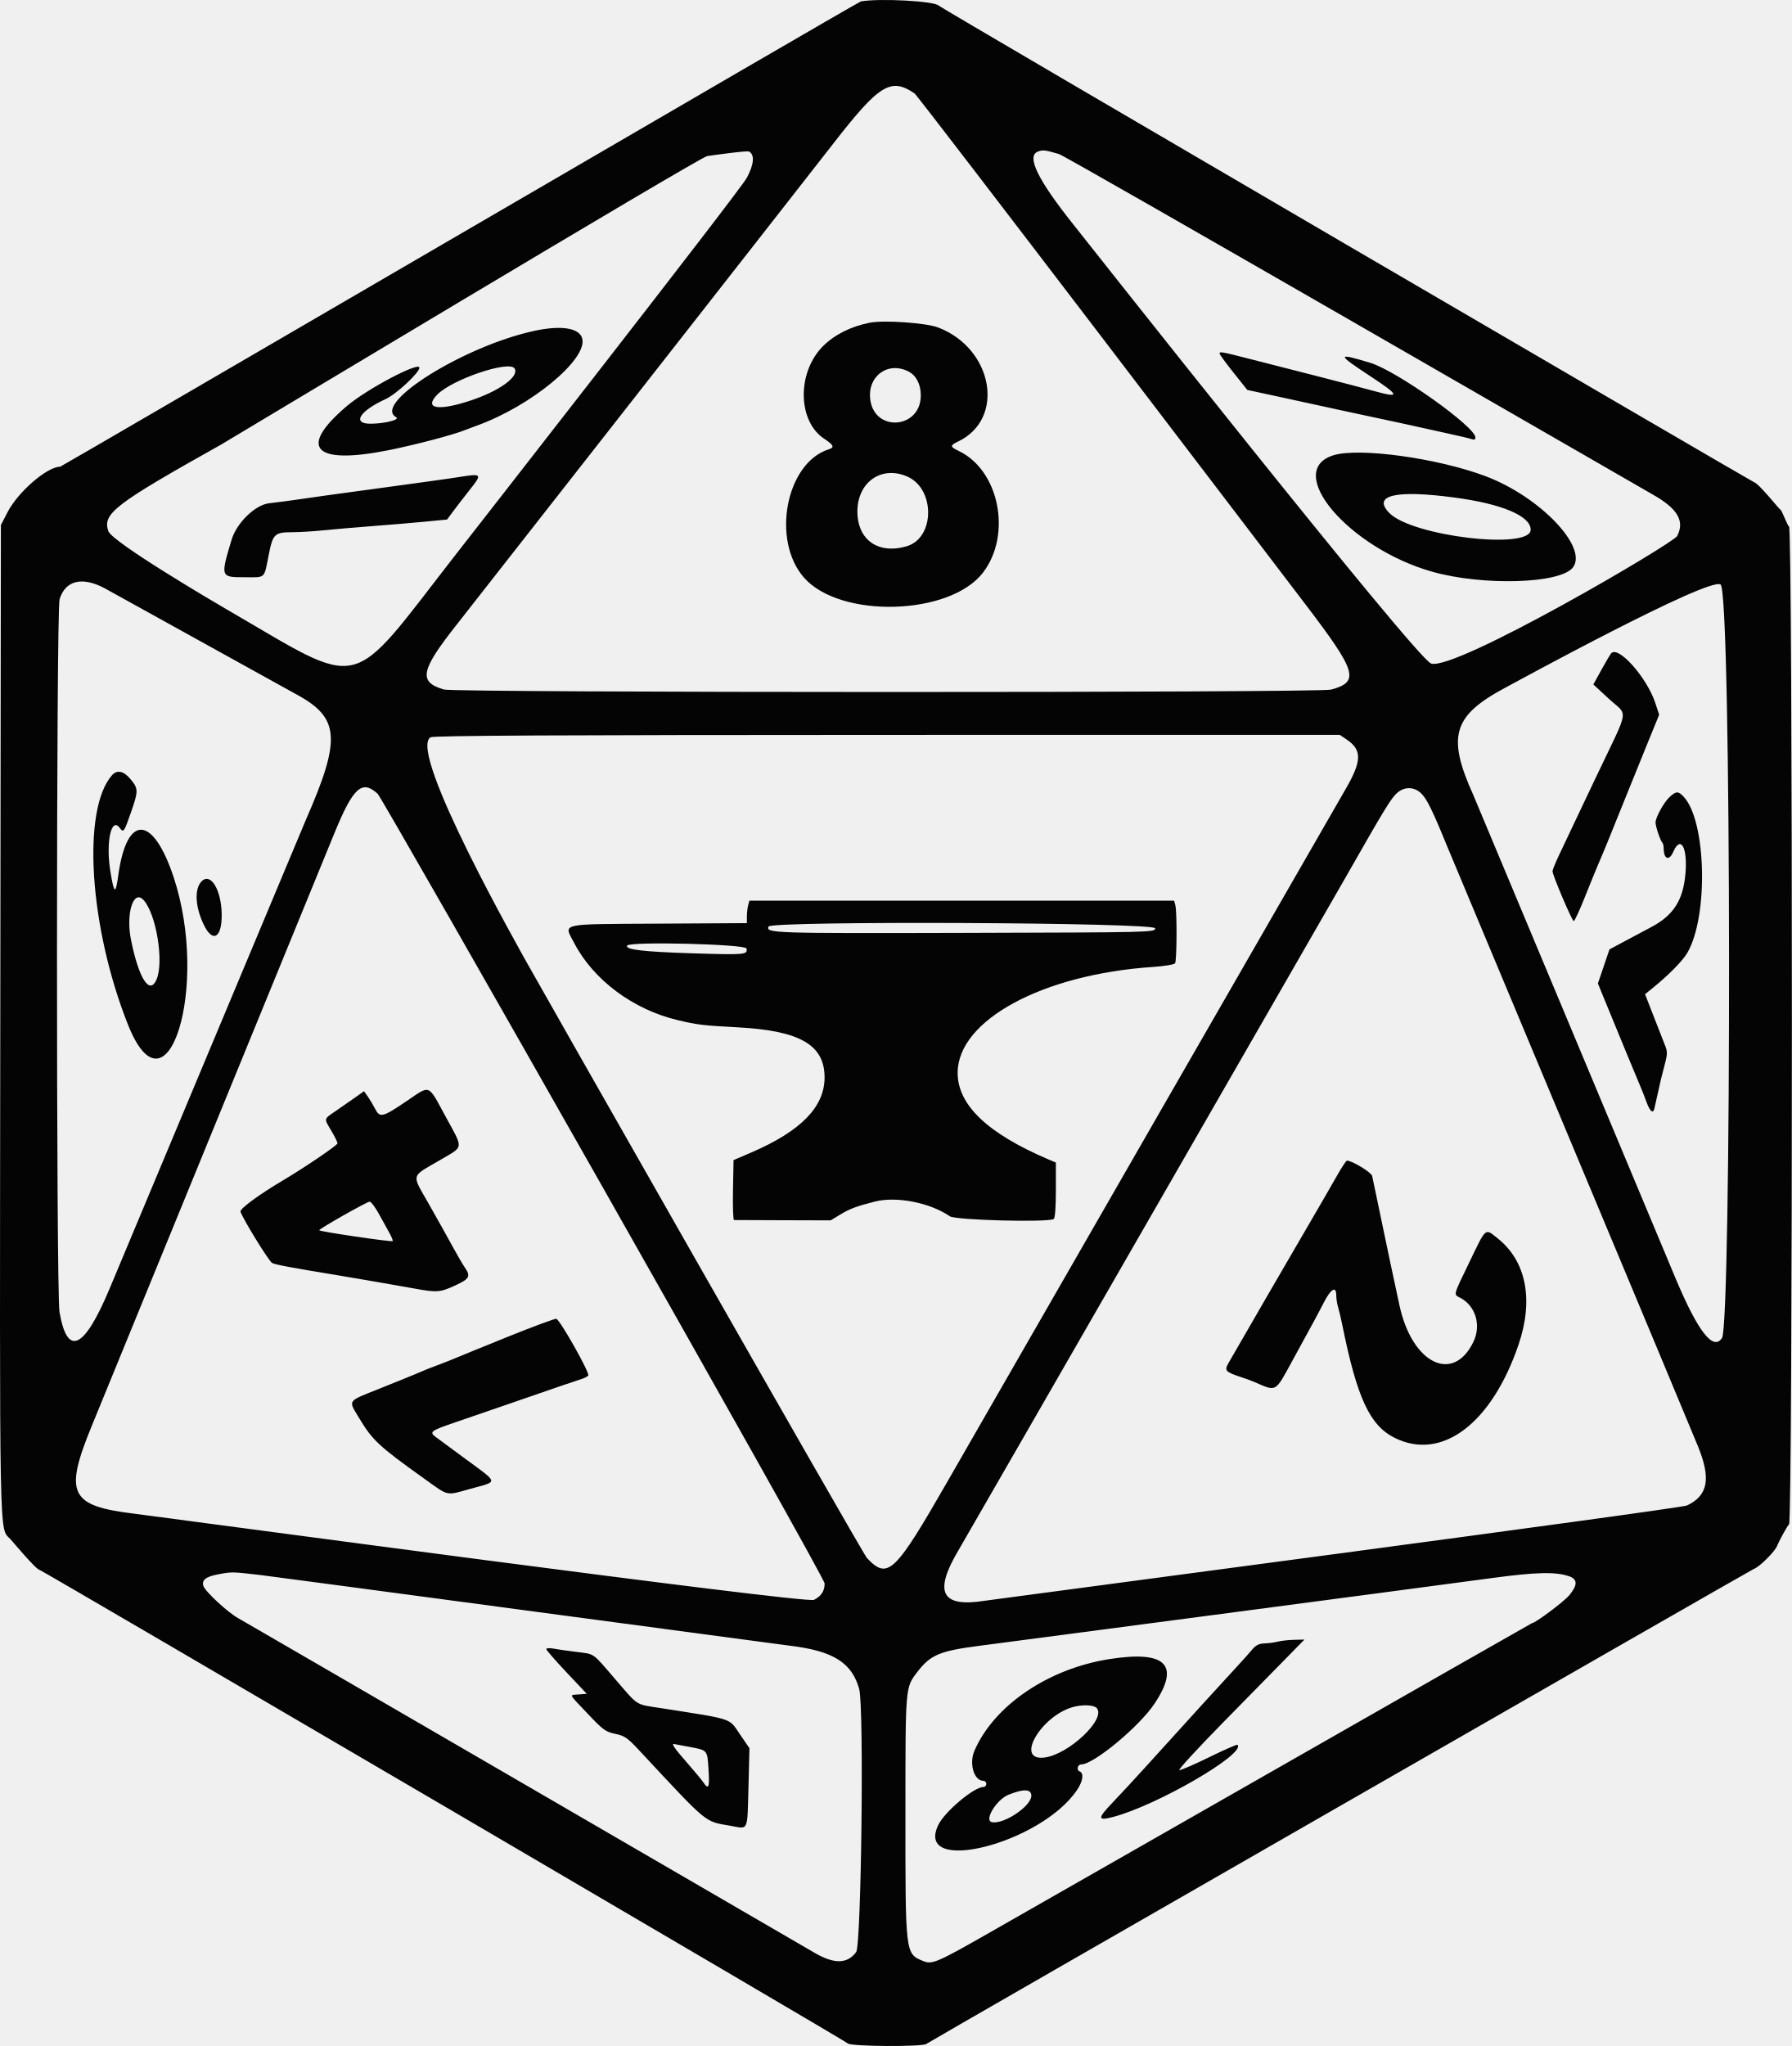
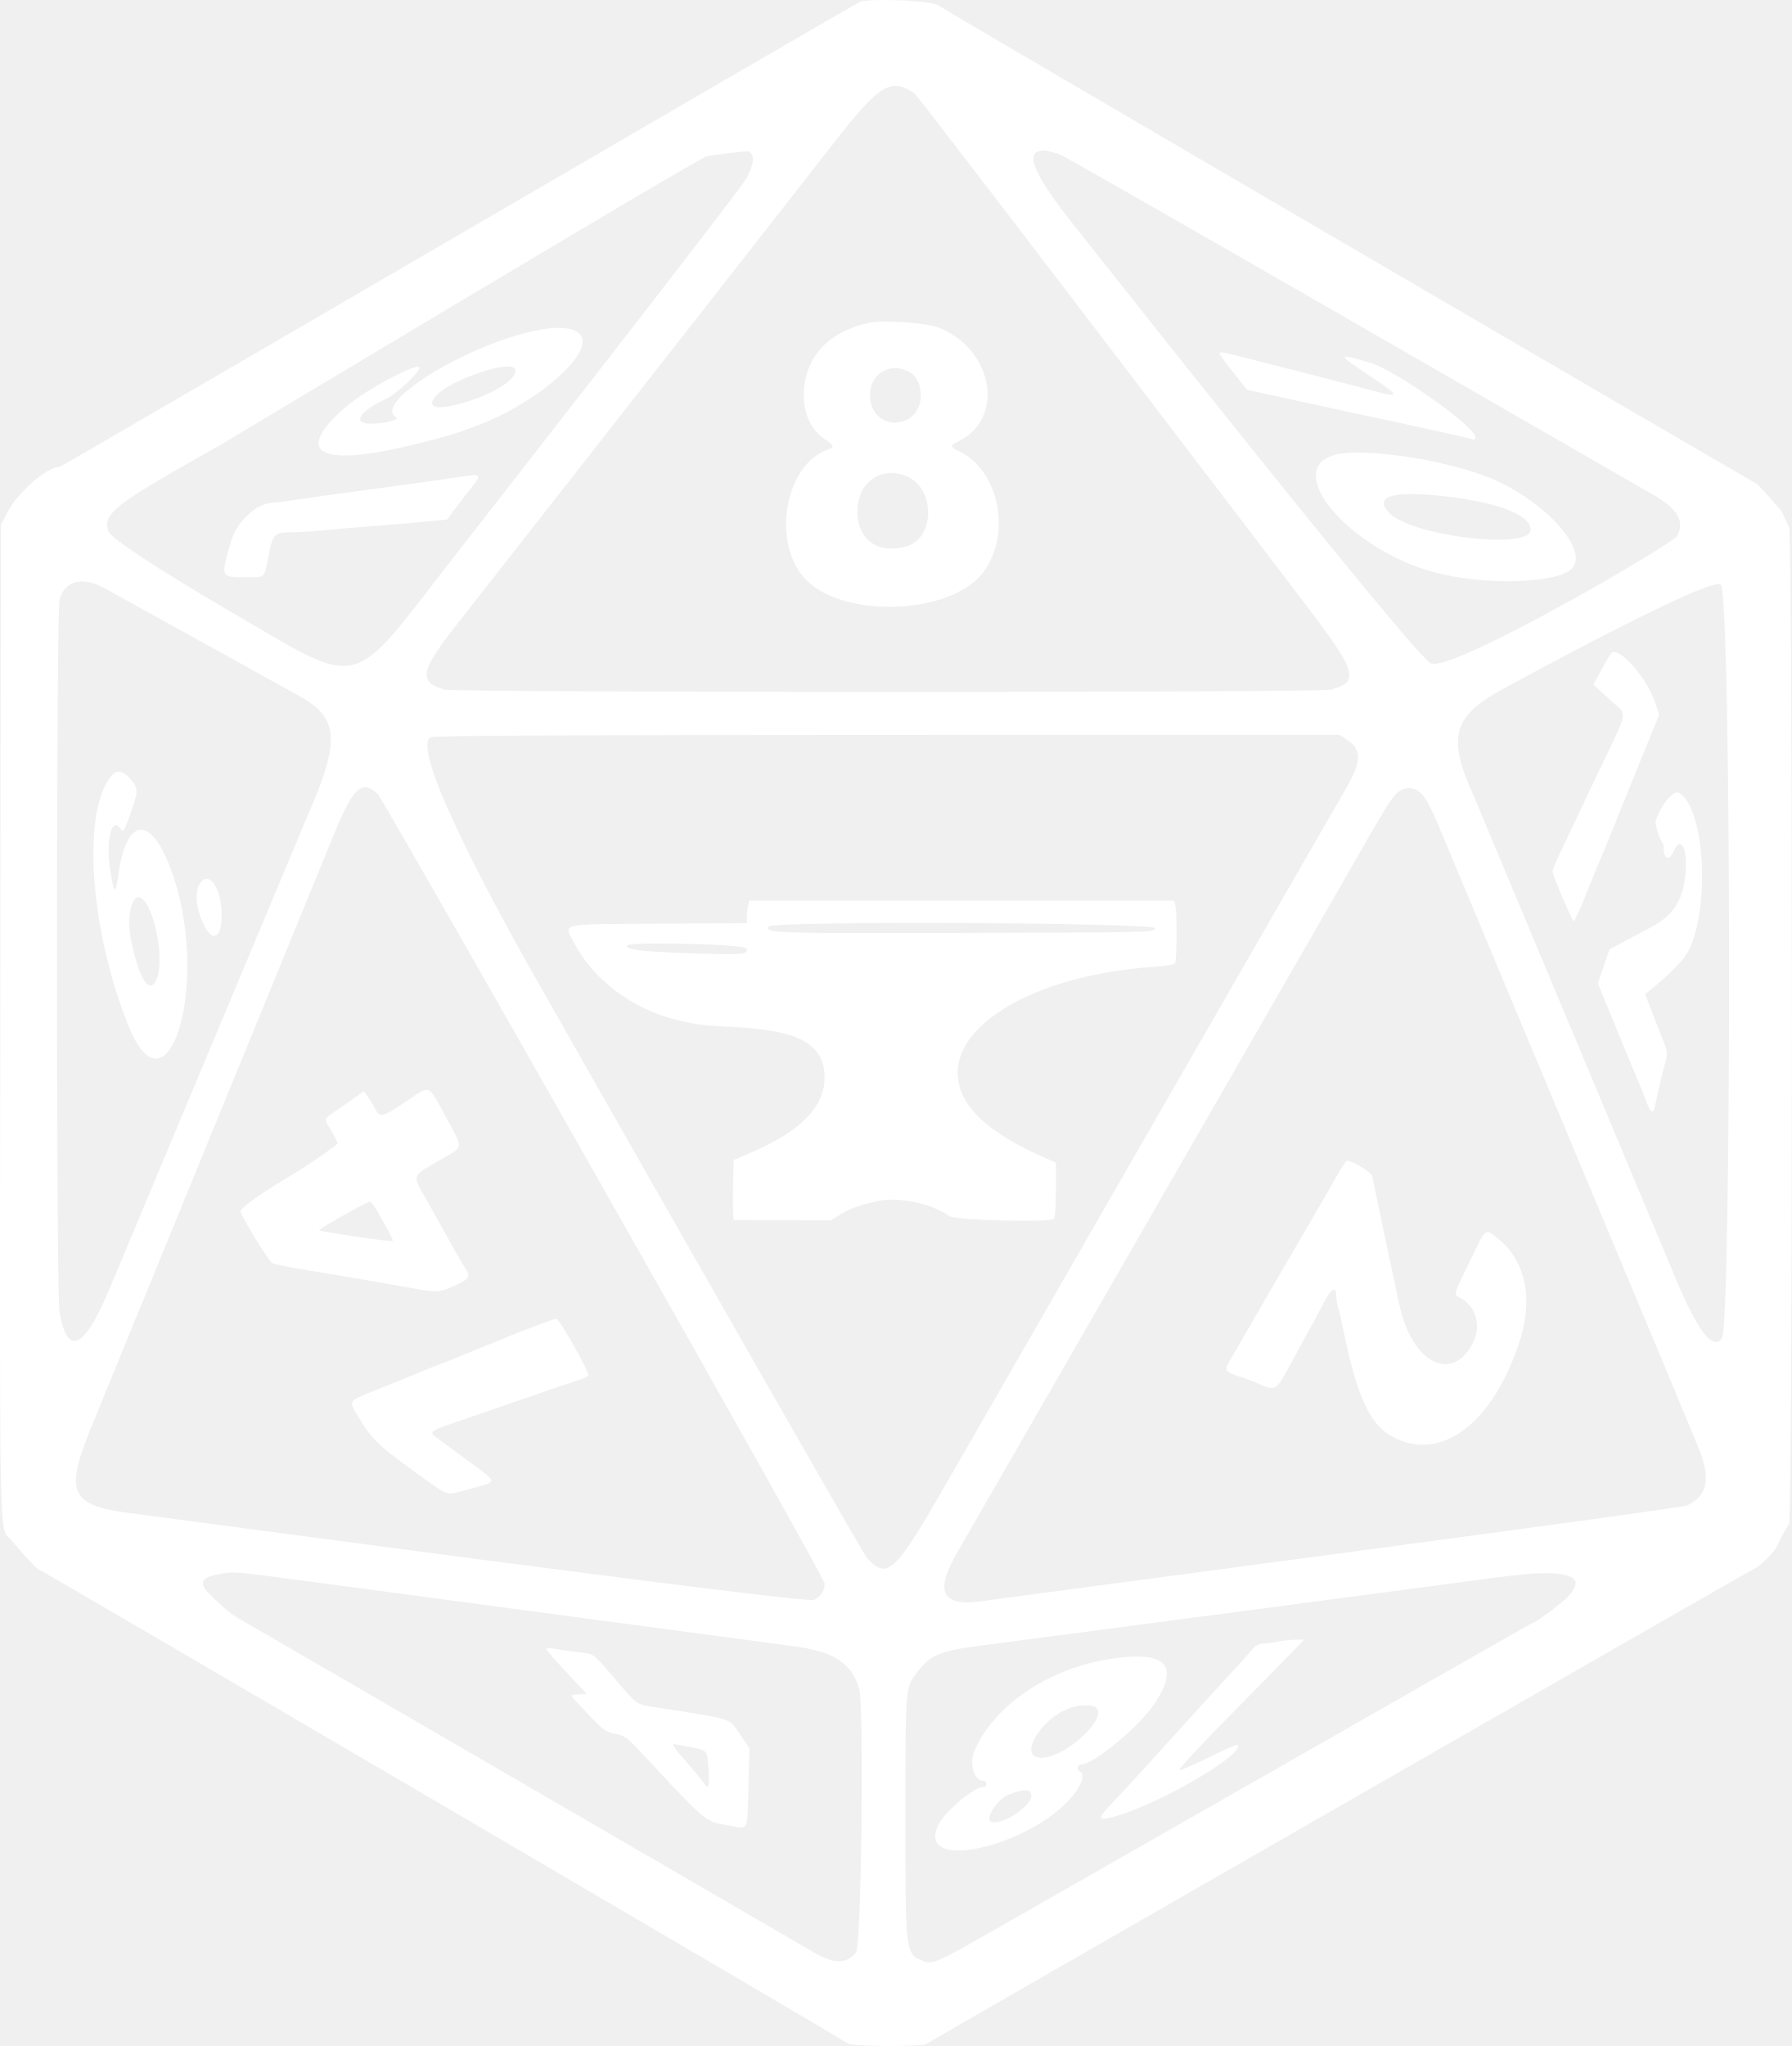
<svg xmlns="http://www.w3.org/2000/svg" viewBox="7.985 8.41 157.866 180.224" width="157.866" height="180.224">
-   <path id="path-1" d="M -188.645 -28.517 C -188.918 -28.471 -259.085 12.472 -259.193 12.472 C -260.343 12.472 -262.902 14.683 -263.832 16.481 L -264.416 17.61 L -264.469 61.064 C -264.527 108.404 -264.576 105.866 -263.578 106.938 C -263.394 107.133 -261.303 109.654 -260.994 109.654 C -260.843 109.654 -189.858 151.225 -189.816 151.348 C -189.721 151.633 -183.069 151.677 -182.868 151.393 C -182.798 151.294 -110.181 109.625 -109.978 109.56 C -109.497 109.408 -108.07 107.982 -107.918 107.501 C -107.854 107.297 -107.003 105.684 -106.878 105.643 C -106.546 105.531 -106.546 17.857 -106.878 17.746 C -107.003 17.704 -107.539 16.258 -107.632 16.258 C -107.725 16.258 -109.497 13.979 -109.978 13.828 C -110.181 13.763 -181.594 -27.917 -181.787 -28.141 C -182.136 -28.543 -186.934 -28.805 -188.645 -28.517 M -183.926 -20.414 C -183.587 -20.184 -151.821 21.527 -149.411 24.692 C -144.954 30.546 -144.697 31.419 -147.221 32.106 C -148.275 32.394 -224.44 32.386 -225.401 32.097 C -227.656 31.42 -227.455 30.429 -224.239 26.356 C -222.58 24.251 -194.632 -11.428 -190.991 -16.106 C -187.016 -21.211 -186.011 -21.822 -183.926 -20.414 M -198.504 -15.288 C -197.992 -15.014 -198.063 -14.163 -198.699 -12.976 C -199.312 -11.827 -223.195 18.734 -224.378 20.255 C -233.966 32.568 -232.238 32.16 -244.583 25.005 C -245.574 24.43 -254.634 19.108 -254.955 18.137 C -255.463 16.594 -254.41 15.787 -244.988 10.507 C -244.617 10.298 -202.895 -14.774 -202.196 -14.888 C -201.948 -14.93 -198.696 -15.391 -198.504 -15.288 M -171.201 -15.07 C -170.509 -14.864 -120.568 13.964 -118.844 14.946 C -116.687 16.175 -116.056 17.261 -116.736 18.577 C -117.076 19.234 -136.261 30.465 -138.407 29.813 C -139.713 29.417 -169.149 -7.88 -169.946 -8.883 C -173.063 -12.797 -174.079 -14.879 -173.068 -15.28 C -172.629 -15.454 -172.429 -15.432 -171.201 -15.07 M -187.878 -0.211 C -189.535 0.116 -190.986 0.848 -191.994 1.86 C -194.292 4.173 -194.236 8.449 -191.889 10.004 C -191.038 10.569 -190.95 10.77 -191.483 10.94 C -195.251 12.135 -196.561 18.945 -193.658 22.246 C -190.461 25.876 -180.788 25.597 -177.885 21.791 C -175.331 18.442 -176.461 12.788 -180.025 11.087 C -180.814 10.711 -180.821 10.604 -180.08 10.251 C -175.903 8.255 -176.987 2.071 -181.837 0.21 C -182.912 -0.202 -186.619 -0.46 -187.878 -0.211 M -217.439 0.509 C -223.622 1.849 -231.73 6.916 -229.597 8.109 C -229.205 8.328 -230.61 8.685 -231.862 8.685 C -233.506 8.685 -232.81 7.56 -230.52 6.515 C -229.587 6.09 -227.545 4.192 -227.545 3.751 C -227.545 3.182 -232.173 5.63 -233.944 7.135 C -238.286 10.829 -236.852 12.334 -230.249 11.015 C -227.894 10.544 -224.499 9.649 -223.487 9.23 C -223.29 9.15 -222.843 8.982 -222.497 8.856 C -217.745 7.156 -212.736 3.028 -213.197 1.191 C -213.435 0.247 -215.036 -0.011 -217.439 0.509 M -157.047 2.511 C -157.047 2.587 -156.497 3.337 -155.826 4.18 L -154.605 5.71 L -151.905 6.292 C -149.492 6.812 -147.821 7.176 -145.868 7.606 C -145.521 7.682 -144.385 7.924 -143.344 8.145 C -142.303 8.363 -141.167 8.608 -140.82 8.687 C -139.725 8.936 -138.62 9.178 -136.823 9.57 C -135.864 9.776 -134.952 9.997 -134.794 10.057 C -134.613 10.128 -134.509 10.067 -134.509 9.896 C -134.509 8.954 -141.469 4.015 -143.774 3.32 C -146.771 2.417 -146.764 2.531 -143.712 4.538 C -141.178 6.204 -141.115 6.447 -143.382 5.821 C -144.103 5.619 -146.32 5.042 -148.302 4.534 C -150.286 4.028 -152.997 3.335 -154.328 2.994 C -156.943 2.325 -157.047 2.307 -157.047 2.511 M -219.159 3.82 C -218.72 4.531 -220.538 5.836 -223.141 6.678 C -225.933 7.584 -227.151 7.352 -225.99 6.139 C -224.702 4.793 -219.624 3.068 -219.159 3.82 M -184.446 4.09 C -183.767 4.443 -183.37 5.218 -183.372 6.198 C -183.373 9.131 -187.433 9.473 -187.822 6.572 C -188.1 4.501 -186.264 3.151 -184.446 4.09 M -147.015 11.463 C -151.454 12.838 -145.663 19.655 -138.295 21.728 C -133.81 22.987 -127.01 22.778 -125.919 21.346 C -124.567 19.562 -128.836 15.105 -133.627 13.303 C -137.852 11.714 -144.757 10.764 -147.015 11.463 M -184.525 13.356 C -182.091 14.461 -182.138 18.735 -184.592 19.471 C -187.112 20.225 -188.964 18.925 -188.957 16.405 C -188.95 13.806 -186.796 12.325 -184.525 13.356 M -224.119 13.392 C -224.664 13.479 -225.719 13.63 -226.463 13.73 C -227.207 13.829 -228.666 14.029 -229.708 14.177 C -230.749 14.324 -232.576 14.574 -233.765 14.731 C -234.955 14.889 -236.781 15.145 -237.822 15.299 C -238.863 15.453 -240.198 15.631 -240.788 15.693 C -242.003 15.822 -243.648 17.421 -244.092 18.907 C -245.078 22.198 -245.075 22.208 -242.962 22.208 C -241.038 22.208 -241.253 22.414 -240.799 20.135 C -240.455 18.404 -240.28 18.242 -238.764 18.242 C -238.131 18.242 -236.869 18.165 -235.959 18.072 C -235.05 17.979 -233.129 17.814 -231.691 17.705 C -230.253 17.597 -228.184 17.421 -227.092 17.317 L -225.109 17.126 L -224.568 16.398 C -224.272 15.997 -223.643 15.183 -223.173 14.588 C -221.971 13.073 -221.986 13.055 -224.119 13.392 M -136.312 15.193 C -132.164 15.748 -129.641 16.817 -129.641 18.02 C -129.641 19.835 -140.089 18.601 -142.093 16.55 C -143.628 14.98 -141.546 14.491 -136.312 15.193 M -255.28 23.176 C -254.653 23.51 -239.808 31.749 -238.362 32.536 C -234.559 34.602 -234.423 36.448 -237.546 43.573 C -237.676 43.872 -253.376 81.387 -254.851 84.902 C -257.092 90.237 -258.568 90.915 -259.254 86.921 C -259.551 85.192 -259.544 25.149 -259.247 24.157 C -258.746 22.488 -257.264 22.122 -255.28 23.176 M -112.909 22.852 C -111.921 23.543 -111.954 87.95 -112.784 89.218 C -113.548 90.382 -114.874 88.699 -116.827 84.084 C -117.429 82.663 -134.498 41.829 -134.681 41.424 C -137.036 36.224 -136.506 34.417 -131.894 31.946 C -131.101 31.52 -113.925 22.14 -112.909 22.852 M -122.561 28.925 C -122.659 29.049 -123.049 29.712 -123.43 30.401 L -124.121 31.653 L -122.734 32.932 C -121.042 34.492 -120.88 33.509 -123.85 39.742 C -124.357 40.808 -125.186 42.553 -125.691 43.619 C -126.194 44.685 -126.857 46.084 -127.163 46.729 C -127.467 47.371 -127.717 47.991 -127.717 48.105 C -127.717 48.447 -125.992 52.499 -125.849 52.499 C -125.772 52.499 -125.331 51.547 -124.866 50.38 C -124.401 49.214 -123.898 47.977 -123.747 47.631 C -123.596 47.283 -123.39 46.797 -123.288 46.548 C -123.185 46.3 -123.033 45.936 -122.95 45.738 C -122.867 45.538 -122.276 44.078 -121.638 42.491 C -120.998 40.905 -119.991 38.416 -119.399 36.961 L -118.32 34.315 L -118.663 33.28 C -119.411 31.014 -121.965 28.162 -122.561 28.925 M -145.852 36.502 C -144.473 37.431 -144.505 38.405 -145.997 40.96 C -146.69 42.149 -177.369 95.492 -180.941 101.721 C -185.676 109.976 -186.269 110.547 -188.114 108.605 C -188.513 108.184 -218.348 55.734 -218.348 55.681 C -218.348 55.627 -228.686 37.481 -226.552 36.302 C -226.293 36.158 -215.107 36.101 -186.327 36.096 L -146.462 36.091 L -145.852 36.502 M -254.631 39.653 C -257.295 42.682 -256.632 53.025 -253.226 61.604 C -249.764 70.323 -246.008 58.242 -249.196 48.633 C -251.015 43.144 -253.315 43.041 -254.066 48.412 C -254.315 50.194 -254.434 50.148 -254.767 48.143 C -255.189 45.591 -254.698 43.272 -253.95 44.283 C -253.611 44.737 -253.568 44.677 -252.953 42.912 C -252.298 41.03 -252.3 40.834 -252.981 40.01 C -253.59 39.268 -254.181 39.14 -254.631 39.653 M -231.223 41.28 C -230.785 41.679 -191.844 110.238 -191.844 110.846 C -191.844 111.504 -192.137 111.955 -192.781 112.286 C -193.502 112.659 -250.282 104.986 -252.696 104.692 C -258.358 104.004 -258.866 102.936 -256.393 96.921 C -255.599 94.99 -235.5 45.89 -235.035 44.756 C -233.378 40.719 -232.608 40.015 -231.223 41.28 M -139.307 41.227 C -138.812 41.687 -138.306 42.71 -137.049 45.789 C -136.655 46.752 -116.566 94.697 -114.909 98.745 C -113.739 101.604 -114.01 103.091 -115.866 103.971 C -116.479 104.262 -177.105 112.267 -177.711 112.362 C -181.591 112.982 -182.275 111.626 -180 107.827 C -179.503 106.997 -146.286 49.239 -146.087 48.892 C -142.416 42.451 -141.932 41.659 -141.387 41.189 C -140.75 40.642 -139.923 40.657 -139.307 41.227 M -117.38 41.545 C -117.89 42.003 -118.644 43.364 -118.64 43.816 C -118.637 44.172 -118.221 45.408 -118.045 45.584 C -117.977 45.651 -117.921 45.881 -117.921 46.094 C -117.921 47.047 -117.439 47.226 -117.083 46.405 C -116.438 44.914 -115.815 45.98 -116.001 48.263 C -116.192 50.629 -117.046 51.98 -119.005 53.018 C -119.449 53.255 -120.464 53.795 -121.257 54.218 L -122.699 54.988 L -123.209 56.49 L -123.72 57.99 L -123.275 59.076 C -122.142 61.85 -120.21 66.525 -119.996 67.013 C -119.865 67.31 -119.617 67.94 -119.446 68.409 C -119.141 69.248 -118.872 69.492 -118.749 69.041 C -118.715 68.917 -118.593 68.369 -118.478 67.824 C -118.264 66.82 -118.109 66.174 -117.751 64.819 C -117.607 64.268 -117.609 63.931 -117.76 63.557 C -118.024 62.9 -118.115 62.669 -118.905 60.631 L -119.564 58.938 L -118.877 58.38 C -117.475 57.243 -116.251 55.998 -115.841 55.295 C -113.968 52.085 -114.163 43.673 -116.159 41.547 C -116.637 41.038 -116.816 41.038 -117.38 41.545 M -246.727 48.988 C -247.382 49.644 -247.308 51.225 -246.543 52.815 C -245.752 54.463 -244.932 53.98 -244.963 51.886 C -244.997 49.739 -245.935 48.197 -246.727 48.988 M -251.839 50.651 C -250.732 51.88 -250.043 56.062 -250.693 57.616 C -251.298 59.067 -252.257 57.599 -252.953 54.153 C -253.424 51.821 -252.734 49.656 -251.839 50.651 M -198.582 51.102 C -198.643 51.324 -198.693 51.771 -198.694 52.091 L -198.696 52.676 L -206.492 52.722 C -215.412 52.776 -214.836 52.643 -213.905 54.433 C -212.213 57.681 -208.711 60.291 -204.803 61.217 C -203.039 61.636 -202.606 61.688 -199.508 61.854 C -194.005 62.151 -191.838 63.405 -191.849 66.289 C -191.858 68.867 -193.943 70.999 -198.282 72.868 L -199.868 73.552 L -199.918 76.187 C -199.946 77.636 -199.905 78.827 -199.828 78.83 C -199.75 78.834 -197.804 78.842 -195.499 78.847 L -191.313 78.858 L -190.451 78.337 C -189.627 77.836 -189.009 77.606 -187.428 77.205 C -185.51 76.718 -182.566 77.295 -180.81 78.501 C -180.312 78.843 -172.173 79.054 -171.663 78.739 C -171.543 78.666 -171.471 77.713 -171.471 76.195 L -171.471 73.768 L -172.147 73.48 C -177.5 71.195 -180.125 68.69 -180.125 65.866 C -180.125 61.234 -172.663 57.188 -162.906 56.535 C -161.915 56.468 -161.044 56.324 -160.97 56.214 C -160.812 55.976 -160.793 51.679 -160.945 51.102 L -161.055 50.696 L -179.764 50.696 L -198.473 50.696 L -198.582 51.102 M -162.727 53.131 C -162.727 53.488 -162.863 53.491 -179.664 53.537 C -196.449 53.582 -197.014 53.563 -196.79 52.978 C -196.59 52.462 -162.727 52.612 -162.727 53.131 M -198.726 54.911 C -198.619 55.462 -198.82 55.479 -203.499 55.335 C -207.86 55.197 -209.457 55.008 -209.237 54.651 C -209.004 54.274 -198.8 54.527 -198.726 54.911 M -228.717 68.384 C -230.791 69.786 -231.031 69.844 -231.442 69.041 C -231.605 68.72 -231.894 68.236 -232.081 67.968 L -232.424 67.48 L -233.185 68.02 C -233.603 68.317 -234.371 68.851 -234.893 69.209 C -236.002 69.971 -235.972 69.842 -235.298 70.978 C -235.004 71.474 -234.762 71.968 -234.76 72.072 C -234.757 72.238 -237.619 74.182 -239.517 75.307 C -241.691 76.594 -243.399 77.851 -243.308 78.098 C -243.029 78.856 -240.801 82.462 -240.522 82.611 C -240.239 82.762 -238.899 83.014 -234.667 83.708 C -234.072 83.806 -233.178 83.958 -232.683 84.044 C -232.187 84.132 -231.296 84.284 -230.7 84.386 C -230.104 84.486 -228.928 84.693 -228.085 84.846 C -225.992 85.228 -225.74 85.212 -224.394 84.594 C -223.123 84.012 -223.002 83.785 -223.55 82.999 C -223.733 82.734 -224.191 81.949 -224.568 81.256 C -224.945 80.562 -225.883 78.883 -226.651 77.527 C -228.267 74.67 -228.371 75.101 -225.697 73.529 C -223.599 72.296 -223.641 72.644 -225.246 69.698 C -226.828 66.793 -226.532 66.906 -228.717 68.384 M -146.694 74.905 C -147.098 75.622 -148.47 77.995 -149.744 80.174 C -151.656 83.45 -153.561 86.737 -156.253 91.407 C -156.649 92.092 -156.549 92.207 -155.153 92.667 C -154.756 92.798 -154.27 92.973 -154.072 93.059 C -151.973 93.959 -152.204 94.085 -150.609 91.173 C -148.706 87.702 -148.45 87.23 -147.857 86.08 C -147.231 84.87 -146.77 84.609 -146.77 85.467 C -146.77 85.75 -146.697 86.215 -146.609 86.502 C -146.521 86.79 -146.349 87.513 -146.23 88.108 C -144.938 94.506 -143.813 96.926 -141.625 98.016 C -137.478 100.081 -133.08 96.772 -130.708 89.8 C -129.36 85.84 -130.035 82.432 -132.564 80.432 C -133.683 79.546 -133.537 79.423 -135.044 82.546 C -136.506 85.576 -136.452 85.358 -135.83 85.688 C -134.488 86.404 -133.985 88.096 -134.683 89.551 C -136.461 93.25 -140.067 91.501 -141.19 86.395 C -141.563 84.697 -142.466 80.429 -142.965 78.011 C -143.27 76.523 -143.559 75.143 -143.607 74.943 C -143.679 74.628 -145.401 73.585 -145.826 73.598 C -145.9 73.599 -146.288 74.188 -146.694 74.905 M -231.143 78.237 C -230.828 78.806 -230.402 79.577 -230.197 79.947 C -229.992 80.318 -229.858 80.65 -229.901 80.684 C -230.016 80.779 -236.38 79.839 -236.374 79.729 C -236.367 79.593 -232.184 77.223 -231.93 77.21 C -231.814 77.205 -231.46 77.667 -231.143 78.237 M -219.792 89.127 C -222.022 90.03 -224.092 90.871 -224.389 91 C -224.687 91.129 -225.296 91.37 -225.742 91.535 C -226.721 91.9 -227.081 92.045 -227.904 92.403 C -228.252 92.551 -229.687 93.135 -231.094 93.695 C -233.942 94.833 -233.821 94.663 -232.886 96.222 C -231.679 98.235 -231.154 98.726 -227.138 101.597 C -224.903 103.196 -225.252 103.118 -223.045 102.504 C -220.544 101.81 -220.483 102.082 -223.668 99.738 C -224.759 98.935 -225.854 98.129 -226.101 97.944 C -226.708 97.496 -226.552 97.381 -224.299 96.62 C -223.258 96.269 -220.499 95.319 -218.17 94.51 C -215.838 93.7 -213.671 92.959 -213.353 92.865 C -213.033 92.77 -212.726 92.616 -212.667 92.523 C -212.521 92.287 -215.181 87.577 -215.487 87.529 C -215.623 87.508 -217.559 88.227 -219.792 89.127 M -241.517 110.104 C -240.228 110.254 -195.852 116.212 -194.911 116.325 C -191.099 116.779 -189.44 117.817 -188.798 120.148 C -188.366 121.719 -188.609 142.694 -189.067 143.312 C -189.857 144.377 -191.032 144.384 -192.803 143.334 C -193.316 143.03 -243.099 114.12 -243.492 113.911 C -244.383 113.434 -246.421 111.553 -246.576 111.063 C -246.74 110.548 -246.361 110.245 -245.305 110.044 C -244.04 109.807 -244.112 109.805 -241.517 110.104 M -126.247 110.211 C -125.501 110.471 -125.496 110.979 -126.234 111.874 C -126.699 112.438 -129.241 114.341 -129.53 114.341 C -129.577 114.341 -175.149 140.364 -177.331 141.608 C -181.937 144.236 -182.382 144.427 -183.154 144.106 C -184.746 143.448 -184.73 143.571 -184.726 131.02 C -184.723 119.824 -184.741 120.032 -183.673 118.634 C -182.524 117.128 -181.683 116.776 -178.142 116.325 C -177.298 116.217 -139.988 111.306 -133.067 110.368 C -129.152 109.838 -127.428 109.798 -126.247 110.211 M -151.908 115.964 C -152.206 116.041 -152.742 116.112 -153.099 116.123 C -153.589 116.14 -153.861 116.281 -154.204 116.695 C -154.455 116.998 -155.017 117.626 -155.452 118.092 C -156.407 119.116 -160.079 123.147 -163.625 127.066 C -164.518 128.05 -165.8 129.436 -166.478 130.145 C -167.836 131.566 -167.822 131.778 -166.393 131.399 C -162.512 130.37 -154.696 125.827 -155.471 125.053 C -155.519 125.005 -156.644 125.499 -157.97 126.149 C -159.297 126.799 -160.48 127.31 -160.597 127.283 C -160.714 127.256 -158.977 125.367 -156.738 123.087 C -154.498 120.806 -151.969 118.23 -151.118 117.361 L -149.572 115.785 L -150.469 115.806 C -150.964 115.817 -151.61 115.889 -151.908 115.964 M -216.367 116.623 C -216.367 116.711 -215.564 117.634 -214.583 118.673 L -212.8 120.561 L -213.501 120.618 C -214.365 120.686 -214.462 120.474 -212.714 122.321 C -211.366 123.747 -211.14 123.912 -210.293 124.089 C -209.475 124.258 -209.217 124.434 -208.234 125.488 C -201.971 132.198 -202.491 131.77 -200.086 132.198 C -198.533 132.474 -198.661 132.761 -198.555 128.78 L -198.467 125.358 L -199.32 124.108 C -200.305 122.667 -199.787 122.836 -206.349 121.813 C -208.546 121.47 -208.217 121.682 -210.299 119.267 C -212.371 116.862 -212.051 117.082 -213.783 116.863 C -214.558 116.764 -215.457 116.636 -215.78 116.574 C -216.103 116.515 -216.367 116.538 -216.367 116.623 M -166.735 117.501 C -172.141 118.345 -176.914 121.581 -178.644 125.575 C -179.136 126.705 -178.687 128.226 -177.863 128.226 C -177.719 128.226 -177.601 128.347 -177.601 128.495 C -177.601 128.645 -177.711 128.766 -177.843 128.766 C -178.681 128.766 -181.282 130.954 -181.837 132.127 C -183.954 136.585 -172.796 133.769 -169.61 129.04 C -169.079 128.251 -168.983 127.548 -169.386 127.393 C -169.679 127.28 -169.56 126.784 -169.239 126.784 C -168.145 126.784 -164.133 123.459 -162.782 121.431 C -160.498 118.003 -161.782 116.726 -166.735 117.501 M -167.861 121.829 C -167.047 122.809 -170.37 125.925 -172.494 126.178 C -175.191 126.498 -172.644 122.306 -169.757 121.676 C -168.94 121.496 -168.079 121.566 -167.861 121.829 M -203.772 125.234 C -202.131 125.546 -202.186 125.479 -202.07 127.278 C -201.972 128.821 -202.07 129.05 -202.531 128.361 C -202.681 128.138 -203.338 127.346 -203.991 126.603 C -205.009 125.443 -205.338 124.979 -205.142 124.98 C -205.118 124.98 -204.5 125.093 -203.772 125.234 M -173.634 129.54 C -173.634 130.458 -176.053 132.08 -177.105 131.868 C -177.829 131.723 -176.712 129.882 -175.636 129.45 C -174.302 128.914 -173.634 128.944 -173.634 129.54" stroke="none" fill="#050404" fill-rule="evenodd" style="" transform="matrix(1, 0, 0, 1, 272.4796, 37.04852)" />
+   <path id="path-1" d="M -188.645 -28.517 C -188.918 -28.471 -259.085 12.472 -259.193 12.472 C -260.343 12.472 -262.902 14.683 -263.832 16.481 L -264.416 17.61 L -264.469 61.064 C -264.527 108.404 -264.576 105.866 -263.578 106.938 C -263.394 107.133 -261.303 109.654 -260.994 109.654 C -260.843 109.654 -189.858 151.225 -189.816 151.348 C -189.721 151.633 -183.069 151.677 -182.868 151.393 C -182.798 151.294 -110.181 109.625 -109.978 109.56 C -109.497 109.408 -108.07 107.982 -107.918 107.501 C -107.854 107.297 -107.003 105.684 -106.878 105.643 C -106.546 105.531 -106.546 17.857 -106.878 17.746 C -107.003 17.704 -107.539 16.258 -107.632 16.258 C -107.725 16.258 -109.497 13.979 -109.978 13.828 C -110.181 13.763 -181.594 -27.917 -181.787 -28.141 C -182.136 -28.543 -186.934 -28.805 -188.645 -28.517 M -183.926 -20.414 C -183.587 -20.184 -151.821 21.527 -149.411 24.692 C -144.954 30.546 -144.697 31.419 -147.221 32.106 C -148.275 32.394 -224.44 32.386 -225.401 32.097 C -227.656 31.42 -227.455 30.429 -224.239 26.356 C -222.58 24.251 -194.632 -11.428 -190.991 -16.106 C -187.016 -21.211 -186.011 -21.822 -183.926 -20.414 M -198.504 -15.288 C -197.992 -15.014 -198.063 -14.163 -198.699 -12.976 C -199.312 -11.827 -223.195 18.734 -224.378 20.255 C -233.966 32.568 -232.238 32.16 -244.583 25.005 C -245.574 24.43 -254.634 19.108 -254.955 18.137 C -255.463 16.594 -254.41 15.787 -244.988 10.507 C -244.617 10.298 -202.895 -14.774 -202.196 -14.888 C -201.948 -14.93 -198.696 -15.391 -198.504 -15.288 M -171.201 -15.07 C -170.509 -14.864 -120.568 13.964 -118.844 14.946 C -116.687 16.175 -116.056 17.261 -116.736 18.577 C -117.076 19.234 -136.261 30.465 -138.407 29.813 C -139.713 29.417 -169.149 -7.88 -169.946 -8.883 C -173.063 -12.797 -174.079 -14.879 -173.068 -15.28 C -172.629 -15.454 -172.429 -15.432 -171.201 -15.07 M -187.878 -0.211 C -189.535 0.116 -190.986 0.848 -191.994 1.86 C -194.292 4.173 -194.236 8.449 -191.889 10.004 C -191.038 10.569 -190.95 10.77 -191.483 10.94 C -195.251 12.135 -196.561 18.945 -193.658 22.246 C -190.461 25.876 -180.788 25.597 -177.885 21.791 C -175.331 18.442 -176.461 12.788 -180.025 11.087 C -180.814 10.711 -180.821 10.604 -180.08 10.251 C -175.903 8.255 -176.987 2.071 -181.837 0.21 C -182.912 -0.202 -186.619 -0.46 -187.878 -0.211 M -217.439 0.509 C -223.622 1.849 -231.73 6.916 -229.597 8.109 C -229.205 8.328 -230.61 8.685 -231.862 8.685 C -233.506 8.685 -232.81 7.56 -230.52 6.515 C -229.587 6.09 -227.545 4.192 -227.545 3.751 C -227.545 3.182 -232.173 5.63 -233.944 7.135 C -238.286 10.829 -236.852 12.334 -230.249 11.015 C -227.894 10.544 -224.499 9.649 -223.487 9.23 C -223.29 9.15 -222.843 8.982 -222.497 8.856 C -217.745 7.156 -212.736 3.028 -213.197 1.191 C -213.435 0.247 -215.036 -0.011 -217.439 0.509 M -157.047 2.511 C -157.047 2.587 -156.497 3.337 -155.826 4.18 L -154.605 5.71 L -151.905 6.292 C -149.492 6.812 -147.821 7.176 -145.868 7.606 C -145.521 7.682 -144.385 7.924 -143.344 8.145 C -142.303 8.363 -141.167 8.608 -140.82 8.687 C -139.725 8.936 -138.62 9.178 -136.823 9.57 C -135.864 9.776 -134.952 9.997 -134.794 10.057 C -134.613 10.128 -134.509 10.067 -134.509 9.896 C -134.509 8.954 -141.469 4.015 -143.774 3.32 C -146.771 2.417 -146.764 2.531 -143.712 4.538 C -141.178 6.204 -141.115 6.447 -143.382 5.821 C -144.103 5.619 -146.32 5.042 -148.302 4.534 C -150.286 4.028 -152.997 3.335 -154.328 2.994 C -156.943 2.325 -157.047 2.307 -157.047 2.511 M -219.159 3.82 C -218.72 4.531 -220.538 5.836 -223.141 6.678 C -225.933 7.584 -227.151 7.352 -225.99 6.139 C -224.702 4.793 -219.624 3.068 -219.159 3.82 M -184.446 4.09 C -183.767 4.443 -183.37 5.218 -183.372 6.198 C -183.373 9.131 -187.433 9.473 -187.822 6.572 C -188.1 4.501 -186.264 3.151 -184.446 4.09 M -147.015 11.463 C -151.454 12.838 -145.663 19.655 -138.295 21.728 C -133.81 22.987 -127.01 22.778 -125.919 21.346 C -124.567 19.562 -128.836 15.105 -133.627 13.303 C -137.852 11.714 -144.757 10.764 -147.015 11.463 M -184.525 13.356 C -182.091 14.461 -182.138 18.735 -184.592 19.471 C -187.112 20.225 -188.964 18.925 -188.957 16.405 C -188.95 13.806 -186.796 12.325 -184.525 13.356 M -224.119 13.392 C -224.664 13.479 -225.719 13.63 -226.463 13.73 C -227.207 13.829 -228.666 14.029 -229.708 14.177 C -230.749 14.324 -232.576 14.574 -233.765 14.731 C -234.955 14.889 -236.781 15.145 -237.822 15.299 C -238.863 15.453 -240.198 15.631 -240.788 15.693 C -242.003 15.822 -243.648 17.421 -244.092 18.907 C -245.078 22.198 -245.075 22.208 -242.962 22.208 C -241.038 22.208 -241.253 22.414 -240.799 20.135 C -240.455 18.404 -240.28 18.242 -238.764 18.242 C -238.131 18.242 -236.869 18.165 -235.959 18.072 C -235.05 17.979 -233.129 17.814 -231.691 17.705 C -230.253 17.597 -228.184 17.421 -227.092 17.317 L -225.109 17.126 L -224.568 16.398 C -224.272 15.997 -223.643 15.183 -223.173 14.588 C -221.971 13.073 -221.986 13.055 -224.119 13.392 M -136.312 15.193 C -132.164 15.748 -129.641 16.817 -129.641 18.02 C -129.641 19.835 -140.089 18.601 -142.093 16.55 C -143.628 14.98 -141.546 14.491 -136.312 15.193 M -255.28 23.176 C -254.653 23.51 -239.808 31.749 -238.362 32.536 C -234.559 34.602 -234.423 36.448 -237.546 43.573 C -237.676 43.872 -253.376 81.387 -254.851 84.902 C -257.092 90.237 -258.568 90.915 -259.254 86.921 C -259.551 85.192 -259.544 25.149 -259.247 24.157 C -258.746 22.488 -257.264 22.122 -255.28 23.176 M -112.909 22.852 C -111.921 23.543 -111.954 87.95 -112.784 89.218 C -113.548 90.382 -114.874 88.699 -116.827 84.084 C -117.429 82.663 -134.498 41.829 -134.681 41.424 C -137.036 36.224 -136.506 34.417 -131.894 31.946 C -131.101 31.52 -113.925 22.14 -112.909 22.852 M -122.561 28.925 C -122.659 29.049 -123.049 29.712 -123.43 30.401 L -124.121 31.653 L -122.734 32.932 C -121.042 34.492 -120.88 33.509 -123.85 39.742 C -124.357 40.808 -125.186 42.553 -125.691 43.619 C -126.194 44.685 -126.857 46.084 -127.163 46.729 C -127.467 47.371 -127.717 47.991 -127.717 48.105 C -127.717 48.447 -125.992 52.499 -125.849 52.499 C -125.772 52.499 -125.331 51.547 -124.866 50.38 C -124.401 49.214 -123.898 47.977 -123.747 47.631 C -123.596 47.283 -123.39 46.797 -123.288 46.548 C -123.185 46.3 -123.033 45.936 -122.95 45.738 C -122.867 45.538 -122.276 44.078 -121.638 42.491 C -120.998 40.905 -119.991 38.416 -119.399 36.961 L -118.32 34.315 L -118.663 33.28 C -119.411 31.014 -121.965 28.162 -122.561 28.925 M -145.852 36.502 C -144.473 37.431 -144.505 38.405 -145.997 40.96 C -146.69 42.149 -177.369 95.492 -180.941 101.721 C -185.676 109.976 -186.269 110.547 -188.114 108.605 C -188.513 108.184 -218.348 55.734 -218.348 55.681 C -218.348 55.627 -228.686 37.481 -226.552 36.302 C -226.293 36.158 -215.107 36.101 -186.327 36.096 L -146.462 36.091 L -145.852 36.502 M -254.631 39.653 C -257.295 42.682 -256.632 53.025 -253.226 61.604 C -249.764 70.323 -246.008 58.242 -249.196 48.633 C -251.015 43.144 -253.315 43.041 -254.066 48.412 C -254.315 50.194 -254.434 50.148 -254.767 48.143 C -255.189 45.591 -254.698 43.272 -253.95 44.283 C -253.611 44.737 -253.568 44.677 -252.953 42.912 C -252.298 41.03 -252.3 40.834 -252.981 40.01 C -253.59 39.268 -254.181 39.14 -254.631 39.653 M -231.223 41.28 C -230.785 41.679 -191.844 110.238 -191.844 110.846 C -191.844 111.504 -192.137 111.955 -192.781 112.286 C -193.502 112.659 -250.282 104.986 -252.696 104.692 C -258.358 104.004 -258.866 102.936 -256.393 96.921 C -255.599 94.99 -235.5 45.89 -235.035 44.756 C -233.378 40.719 -232.608 40.015 -231.223 41.28 M -139.307 41.227 C -138.812 41.687 -138.306 42.71 -137.049 45.789 C -136.655 46.752 -116.566 94.697 -114.909 98.745 C -113.739 101.604 -114.01 103.091 -115.866 103.971 C -116.479 104.262 -177.105 112.267 -177.711 112.362 C -181.591 112.982 -182.275 111.626 -180 107.827 C -179.503 106.997 -146.286 49.239 -146.087 48.892 C -142.416 42.451 -141.932 41.659 -141.387 41.189 C -140.75 40.642 -139.923 40.657 -139.307 41.227 M -117.38 41.545 C -117.89 42.003 -118.644 43.364 -118.64 43.816 C -118.637 44.172 -118.221 45.408 -118.045 45.584 C -117.977 45.651 -117.921 45.881 -117.921 46.094 C -117.921 47.047 -117.439 47.226 -117.083 46.405 C -116.438 44.914 -115.815 45.98 -116.001 48.263 C -116.192 50.629 -117.046 51.98 -119.005 53.018 C -119.449 53.255 -120.464 53.795 -121.257 54.218 L -122.699 54.988 L -123.209 56.49 L -123.72 57.99 L -123.275 59.076 C -122.142 61.85 -120.21 66.525 -119.996 67.013 C -119.865 67.31 -119.617 67.94 -119.446 68.409 C -119.141 69.248 -118.872 69.492 -118.749 69.041 C -118.715 68.917 -118.593 68.369 -118.478 67.824 C -118.264 66.82 -118.109 66.174 -117.751 64.819 C -117.607 64.268 -117.609 63.931 -117.76 63.557 C -118.024 62.9 -118.115 62.669 -118.905 60.631 L -119.564 58.938 L -118.877 58.38 C -117.475 57.243 -116.251 55.998 -115.841 55.295 C -113.968 52.085 -114.163 43.673 -116.159 41.547 C -116.637 41.038 -116.816 41.038 -117.38 41.545 M -246.727 48.988 C -247.382 49.644 -247.308 51.225 -246.543 52.815 C -245.752 54.463 -244.932 53.98 -244.963 51.886 C -244.997 49.739 -245.935 48.197 -246.727 48.988 M -251.839 50.651 C -250.732 51.88 -250.043 56.062 -250.693 57.616 C -251.298 59.067 -252.257 57.599 -252.953 54.153 C -253.424 51.821 -252.734 49.656 -251.839 50.651 M -198.582 51.102 C -198.643 51.324 -198.693 51.771 -198.694 52.091 L -198.696 52.676 L -206.492 52.722 C -215.412 52.776 -214.836 52.643 -213.905 54.433 C -212.213 57.681 -208.711 60.291 -204.803 61.217 C -203.039 61.636 -202.606 61.688 -199.508 61.854 C -194.005 62.151 -191.838 63.405 -191.849 66.289 C -191.858 68.867 -193.943 70.999 -198.282 72.868 L -199.868 73.552 L -199.918 76.187 C -199.946 77.636 -199.905 78.827 -199.828 78.83 C -199.75 78.834 -197.804 78.842 -195.499 78.847 L -191.313 78.858 L -190.451 78.337 C -189.627 77.836 -189.009 77.606 -187.428 77.205 C -185.51 76.718 -182.566 77.295 -180.81 78.501 C -180.312 78.843 -172.173 79.054 -171.663 78.739 C -171.543 78.666 -171.471 77.713 -171.471 76.195 L -171.471 73.768 L -172.147 73.48 C -177.5 71.195 -180.125 68.69 -180.125 65.866 C -180.125 61.234 -172.663 57.188 -162.906 56.535 C -161.915 56.468 -161.044 56.324 -160.97 56.214 C -160.812 55.976 -160.793 51.679 -160.945 51.102 L -161.055 50.696 L -179.764 50.696 L -198.473 50.696 L -198.582 51.102 M -162.727 53.131 C -162.727 53.488 -162.863 53.491 -179.664 53.537 C -196.449 53.582 -197.014 53.563 -196.79 52.978 C -196.59 52.462 -162.727 52.612 -162.727 53.131 M -198.726 54.911 C -198.619 55.462 -198.82 55.479 -203.499 55.335 C -207.86 55.197 -209.457 55.008 -209.237 54.651 C -209.004 54.274 -198.8 54.527 -198.726 54.911 M -228.717 68.384 C -230.791 69.786 -231.031 69.844 -231.442 69.041 C -231.605 68.72 -231.894 68.236 -232.081 67.968 L -232.424 67.48 L -233.185 68.02 C -233.603 68.317 -234.371 68.851 -234.893 69.209 C -236.002 69.971 -235.972 69.842 -235.298 70.978 C -235.004 71.474 -234.762 71.968 -234.76 72.072 C -234.757 72.238 -237.619 74.182 -239.517 75.307 C -241.691 76.594 -243.399 77.851 -243.308 78.098 C -243.029 78.856 -240.801 82.462 -240.522 82.611 C -240.239 82.762 -238.899 83.014 -234.667 83.708 C -234.072 83.806 -233.178 83.958 -232.683 84.044 C -232.187 84.132 -231.296 84.284 -230.7 84.386 C -230.104 84.486 -228.928 84.693 -228.085 84.846 C -225.992 85.228 -225.74 85.212 -224.394 84.594 C -223.123 84.012 -223.002 83.785 -223.55 82.999 C -223.733 82.734 -224.191 81.949 -224.568 81.256 C -224.945 80.562 -225.883 78.883 -226.651 77.527 C -228.267 74.67 -228.371 75.101 -225.697 73.529 C -223.599 72.296 -223.641 72.644 -225.246 69.698 C -226.828 66.793 -226.532 66.906 -228.717 68.384 M -146.694 74.905 C -147.098 75.622 -148.47 77.995 -149.744 80.174 C -151.656 83.45 -153.561 86.737 -156.253 91.407 C -156.649 92.092 -156.549 92.207 -155.153 92.667 C -154.756 92.798 -154.27 92.973 -154.072 93.059 C -151.973 93.959 -152.204 94.085 -150.609 91.173 C -148.706 87.702 -148.45 87.23 -147.857 86.08 C -147.231 84.87 -146.77 84.609 -146.77 85.467 C -146.77 85.75 -146.697 86.215 -146.609 86.502 C -146.521 86.79 -146.349 87.513 -146.23 88.108 C -144.938 94.506 -143.813 96.926 -141.625 98.016 C -137.478 100.081 -133.08 96.772 -130.708 89.8 C -129.36 85.84 -130.035 82.432 -132.564 80.432 C -133.683 79.546 -133.537 79.423 -135.044 82.546 C -136.506 85.576 -136.452 85.358 -135.83 85.688 C -134.488 86.404 -133.985 88.096 -134.683 89.551 C -136.461 93.25 -140.067 91.501 -141.19 86.395 C -141.563 84.697 -142.466 80.429 -142.965 78.011 C -143.27 76.523 -143.559 75.143 -143.607 74.943 C -143.679 74.628 -145.401 73.585 -145.826 73.598 C -145.9 73.599 -146.288 74.188 -146.694 74.905 M -231.143 78.237 C -230.828 78.806 -230.402 79.577 -230.197 79.947 C -229.992 80.318 -229.858 80.65 -229.901 80.684 C -230.016 80.779 -236.38 79.839 -236.374 79.729 C -236.367 79.593 -232.184 77.223 -231.93 77.21 C -231.814 77.205 -231.46 77.667 -231.143 78.237 M -219.792 89.127 C -222.022 90.03 -224.092 90.871 -224.389 91 C -224.687 91.129 -225.296 91.37 -225.742 91.535 C -226.721 91.9 -227.081 92.045 -227.904 92.403 C -228.252 92.551 -229.687 93.135 -231.094 93.695 C -233.942 94.833 -233.821 94.663 -232.886 96.222 C -231.679 98.235 -231.154 98.726 -227.138 101.597 C -224.903 103.196 -225.252 103.118 -223.045 102.504 C -220.544 101.81 -220.483 102.082 -223.668 99.738 C -224.759 98.935 -225.854 98.129 -226.101 97.944 C -226.708 97.496 -226.552 97.381 -224.299 96.62 C -223.258 96.269 -220.499 95.319 -218.17 94.51 C -215.838 93.7 -213.671 92.959 -213.353 92.865 C -213.033 92.77 -212.726 92.616 -212.667 92.523 C -212.521 92.287 -215.181 87.577 -215.487 87.529 C -215.623 87.508 -217.559 88.227 -219.792 89.127 M -241.517 110.104 C -240.228 110.254 -195.852 116.212 -194.911 116.325 C -191.099 116.779 -189.44 117.817 -188.798 120.148 C -188.366 121.719 -188.609 142.694 -189.067 143.312 C -189.857 144.377 -191.032 144.384 -192.803 143.334 C -193.316 143.03 -243.099 114.12 -243.492 113.911 C -244.383 113.434 -246.421 111.553 -246.576 111.063 C -246.74 110.548 -246.361 110.245 -245.305 110.044 C -244.04 109.807 -244.112 109.805 -241.517 110.104 M -126.247 110.211 C -125.501 110.471 -125.496 110.979 -126.234 111.874 C -126.699 112.438 -129.241 114.341 -129.53 114.341 C -129.577 114.341 -175.149 140.364 -177.331 141.608 C -181.937 144.236 -182.382 144.427 -183.154 144.106 C -184.746 143.448 -184.73 143.571 -184.726 131.02 C -184.723 119.824 -184.741 120.032 -183.673 118.634 C -182.524 117.128 -181.683 116.776 -178.142 116.325 C -177.298 116.217 -139.988 111.306 -133.067 110.368 C -129.152 109.838 -127.428 109.798 -126.247 110.211 M -151.908 115.964 C -152.206 116.041 -152.742 116.112 -153.099 116.123 C -153.589 116.14 -153.861 116.281 -154.204 116.695 C -154.455 116.998 -155.017 117.626 -155.452 118.092 C -156.407 119.116 -160.079 123.147 -163.625 127.066 C -164.518 128.05 -165.8 129.436 -166.478 130.145 C -167.836 131.566 -167.822 131.778 -166.393 131.399 C -162.512 130.37 -154.696 125.827 -155.471 125.053 C -155.519 125.005 -156.644 125.499 -157.97 126.149 C -159.297 126.799 -160.48 127.31 -160.597 127.283 C -160.714 127.256 -158.977 125.367 -156.738 123.087 C -154.498 120.806 -151.969 118.23 -151.118 117.361 L -149.572 115.785 L -150.469 115.806 C -150.964 115.817 -151.61 115.889 -151.908 115.964 M -216.367 116.623 C -216.367 116.711 -215.564 117.634 -214.583 118.673 L -212.8 120.561 L -213.501 120.618 C -214.365 120.686 -214.462 120.474 -212.714 122.321 C -211.366 123.747 -211.14 123.912 -210.293 124.089 C -209.475 124.258 -209.217 124.434 -208.234 125.488 C -201.971 132.198 -202.491 131.77 -200.086 132.198 C -198.533 132.474 -198.661 132.761 -198.555 128.78 L -198.467 125.358 L -199.32 124.108 C -200.305 122.667 -199.787 122.836 -206.349 121.813 C -208.546 121.47 -208.217 121.682 -210.299 119.267 C -212.371 116.862 -212.051 117.082 -213.783 116.863 C -214.558 116.764 -215.457 116.636 -215.78 116.574 C -216.103 116.515 -216.367 116.538 -216.367 116.623 M -166.735 117.501 C -172.141 118.345 -176.914 121.581 -178.644 125.575 C -179.136 126.705 -178.687 128.226 -177.863 128.226 C -177.719 128.226 -177.601 128.347 -177.601 128.495 C -177.601 128.645 -177.711 128.766 -177.843 128.766 C -178.681 128.766 -181.282 130.954 -181.837 132.127 C -183.954 136.585 -172.796 133.769 -169.61 129.04 C -169.079 128.251 -168.983 127.548 -169.386 127.393 C -169.679 127.28 -169.56 126.784 -169.239 126.784 C -168.145 126.784 -164.133 123.459 -162.782 121.431 C -160.498 118.003 -161.782 116.726 -166.735 117.501 M -167.861 121.829 C -167.047 122.809 -170.37 125.925 -172.494 126.178 C -175.191 126.498 -172.644 122.306 -169.757 121.676 C -168.94 121.496 -168.079 121.566 -167.861 121.829 M -203.772 125.234 C -202.131 125.546 -202.186 125.479 -202.07 127.278 C -201.972 128.821 -202.07 129.05 -202.531 128.361 C -202.681 128.138 -203.338 127.346 -203.991 126.603 C -205.009 125.443 -205.338 124.979 -205.142 124.98 C -205.118 124.98 -204.5 125.093 -203.772 125.234 M -173.634 129.54 C -173.634 130.458 -176.053 132.08 -177.105 131.868 C -177.829 131.723 -176.712 129.882 -175.636 129.45 C -174.302 128.914 -173.634 128.944 -173.634 129.54" stroke="none" fill="#fff" fill-rule="evenodd" style="color:#fff" transform="matrix(1, 0, 0, 1, 272.4796, 37.04852)" />
</svg>
